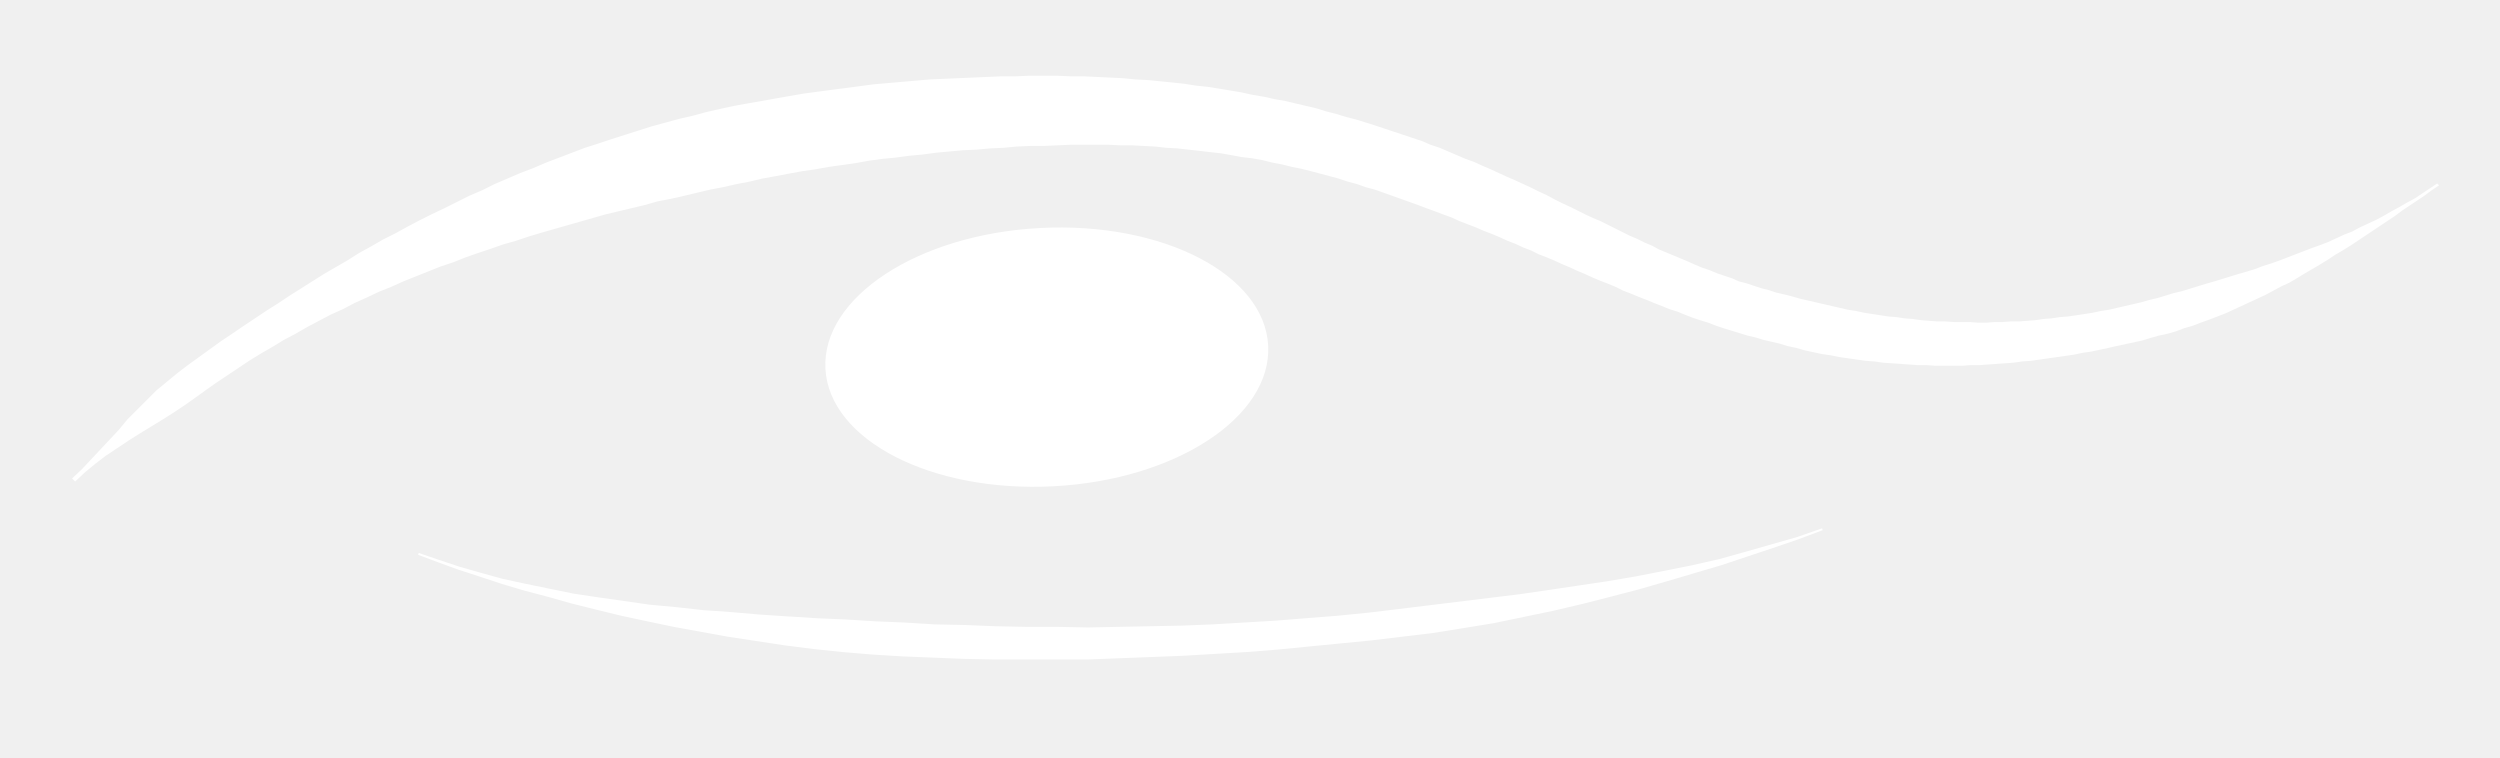
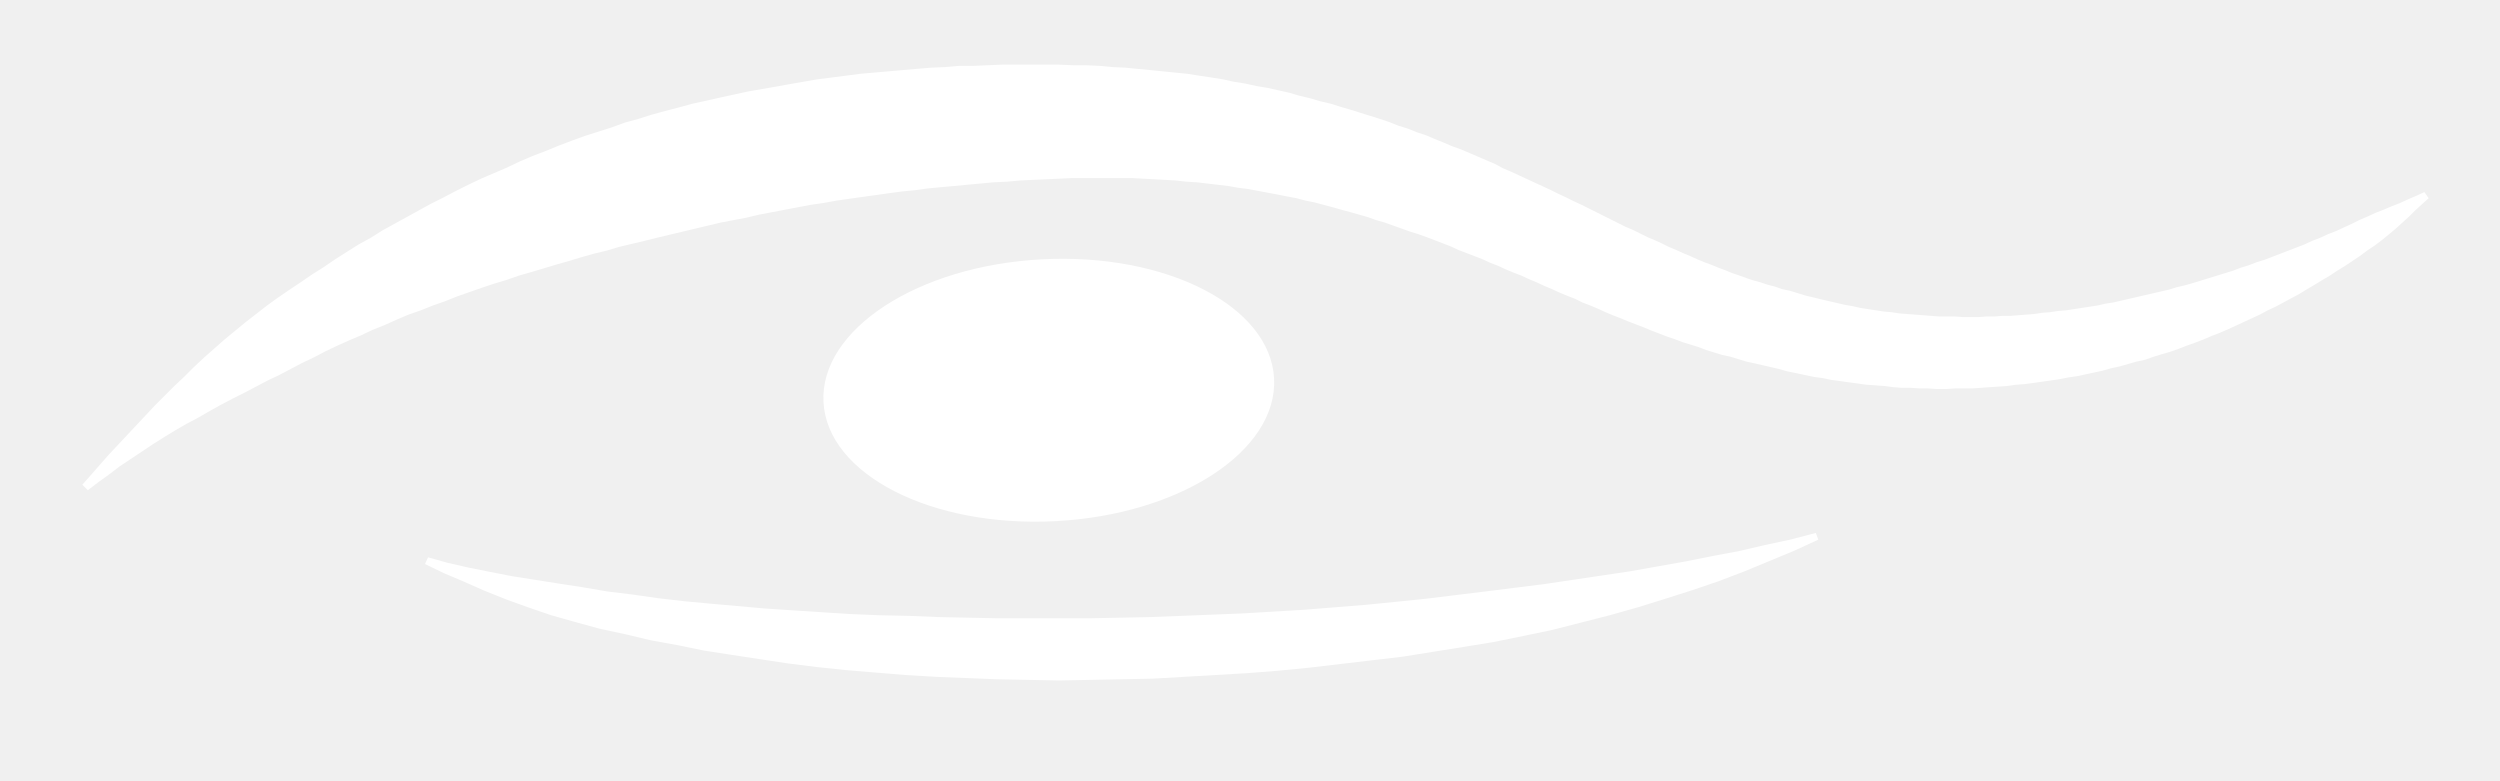
- <svg xmlns="http://www.w3.org/2000/svg" role="img" aria-label="LeetCode Visualizer" viewBox="6 72 406 123">
+ <svg xmlns="http://www.w3.org/2000/svg" role="img" aria-label="LeetCode Visualizer" viewBox="4 70 410 128">
  <g fill="#ffffff">
-     <path d="M18.2 150.2 L19.8 148.7 L21.5 147.3 L23.2 146.0 L25.0 144.8 L26.8 143.6 L28.7 142.4 L30.5 141.3 L32.3 140.2 L34.2 139.0 L36.0 137.8 L37.7 136.6 L39.5 135.3 L41.2 134.1 L43.0 132.9 L44.8 131.7 L46.6 130.5 L48.4 129.4 L50.3 128.3 L52.1 127.2 L54.0 126.2 L55.9 125.1 L57.8 124.1 L59.7 123.1 L61.7 122.2 L63.6 121.2 L65.6 120.3 L67.5 119.4 L69.5 118.6 L71.5 117.7 L73.5 116.9 L75.5 116.1 L77.5 115.3 L79.6 114.6 L81.6 113.8 L83.6 113.1 L85.7 112.4 L87.7 111.7 L89.8 111.1 L91.9 110.4 L93.9 109.8 L96.0 109.2 L98.1 108.6 L100.2 108.0 L102.3 107.4 L104.4 106.8 L106.5 106.3 L108.6 105.8 L110.7 105.3 L112.8 104.7 L114.9 104.3 L117.1 103.8 L119.2 103.3 L121.3 102.8 L123.4 102.4 L125.6 101.9 L127.7 101.5 L129.8 101.0 L132.0 100.6 L134.1 100.2 L136.3 99.8 L138.4 99.5 L140.6 99.1 L142.8 98.8 L144.9 98.5 L147.1 98.1 L149.3 97.8 L151.4 97.6 L153.6 97.3 L155.8 97.1 L158.0 96.8 L160.2 96.6 L162.4 96.4 L164.6 96.3 L166.8 96.1 L169.0 96.0 L171.1 95.8 L173.3 95.7 L175.5 95.7 L177.8 95.6 L180.0 95.5 L182.0 95.5 L184.0 95.5 L185.9 95.5 L187.9 95.6 L189.8 95.6 L191.7 95.7 L193.6 95.8 L195.4 96.0 L197.2 96.1 L199.0 96.3 L200.8 96.5 L202.5 96.7 L204.3 96.9 L206.0 97.2 L207.6 97.5 L209.3 97.7 L211.0 98.0 L212.6 98.4 L214.2 98.7 L215.8 99.1 L217.3 99.4 L218.9 99.8 L220.4 100.2 L221.9 100.6 L223.4 101.0 L224.9 101.5 L226.4 101.9 L227.8 102.4 L229.3 102.8 L230.7 103.3 L232.1 103.8 L233.5 104.3 L234.9 104.8 L236.3 105.3 L237.6 105.8 L239.0 106.3 L240.3 106.8 L241.7 107.3 L243.0 107.9 L244.3 108.4 L245.6 108.9 L247.0 109.5 L248.3 110.0 L249.5 110.5 L250.8 111.1 L252.1 111.6 L253.4 112.2 L254.7 112.7 L255.9 113.3 L257.2 113.8 L258.4 114.3 L259.7 114.9 L260.9 115.4 L262.2 116.0 L263.4 116.5 L264.7 117.1 L265.9 117.6 L267.2 118.1 L268.4 118.6 L269.6 119.2 L270.9 119.7 L272.1 120.2 L273.4 120.7 L274.6 121.2 L275.9 121.7 L277.1 122.2 L278.4 122.6 L279.6 123.1 L280.9 123.6 L282.1 124.0 L283.4 124.4 L284.7 124.9 L285.9 125.3 L287.2 125.7 L288.5 126.1 L289.8 126.5 L291.1 126.8 L292.4 127.2 L293.7 127.5 L295.0 127.8 L296.3 128.2 L297.7 128.5 L299.1 128.9 L300.5 129.2 L301.9 129.5 L303.3 129.7 L304.8 130.0 L306.2 130.2 L307.6 130.4 L309.0 130.6 L310.4 130.7 L311.8 130.9 L313.2 131.0 L314.7 131.1 L316.1 131.2 L317.5 131.3 L318.9 131.3 L320.3 131.4 L321.7 131.4 L323.2 131.4 L324.6 131.4 L326.0 131.3 L327.4 131.3 L328.8 131.2 L330.2 131.1 L331.6 131.0 L333.0 130.9 L334.4 130.7 L335.8 130.6 L337.2 130.4 L338.6 130.2 L340.0 130.0 L341.4 129.8 L342.8 129.6 L344.2 129.3 L345.6 129.1 L347.0 128.8 L348.4 128.5 L349.7 128.2 L351.1 127.9 L352.5 127.6 L353.9 127.3 L355.2 126.9 L356.6 126.5 L358.0 126.2 L359.4 125.8 L360.7 125.3 L362.1 124.9 L363.4 124.4 L364.8 123.9 L366.1 123.4 L367.4 122.9 L368.7 122.3 L370.0 121.7 L371.3 121.1 L372.6 120.5 L373.9 119.9 L375.2 119.2 L376.5 118.5 L377.8 117.9 L379.0 117.2 L380.3 116.4 L381.5 115.7 L382.7 115.0 L384.0 114.2 L385.2 113.4 L386.4 112.7 L387.7 111.9 L388.9 111.1 L390.1 110.3 L391.3 109.5 L392.5 108.7 L393.7 107.9 L394.9 107.1 L396.1 106.2 L397.3 105.4 L398.5 104.6 L399.7 103.8 L400.9 102.9 L402.1 102.1 L401.8 101.8 L400.6 102.6 L399.4 103.4 L398.2 104.2 L396.9 104.9 L395.7 105.6 L394.4 106.3 L393.2 107.0 L391.9 107.7 L390.6 108.3 L389.3 108.9 L388.0 109.6 L386.7 110.1 L385.4 110.7 L384.1 111.3 L382.8 111.8 L381.4 112.3 L380.1 112.8 L378.8 113.3 L377.5 113.8 L376.2 114.3 L374.8 114.8 L373.5 115.2 L372.2 115.7 L370.9 116.1 L369.5 116.5 L368.2 116.9 L366.9 117.3 L365.6 117.7 L364.2 118.1 L362.9 118.5 L361.6 118.9 L360.3 119.3 L359.0 119.6 L357.7 120.0 L356.4 120.4 L355.1 120.7 L353.7 121.1 L352.4 121.4 L351.1 121.7 L349.8 122.0 L348.5 122.3 L347.2 122.5 L345.8 122.8 L344.5 123.0 L343.2 123.2 L341.8 123.4 L340.5 123.5 L339.2 123.7 L337.9 123.8 L336.5 124.0 L335.2 124.1 L333.9 124.2 L332.5 124.2 L331.2 124.3 L329.9 124.3 L328.6 124.4 L327.2 124.4 L325.9 124.3 L324.6 124.3 L323.3 124.3 L321.9 124.2 L320.6 124.2 L319.3 124.1 L318.0 124.0 L316.6 123.8 L315.3 123.7 L314.0 123.5 L312.7 123.4 L311.4 123.2 L310.1 123.0 L308.8 122.8 L307.4 122.5 L306.1 122.3 L304.8 122.0 L303.5 121.7 L302.2 121.4 L300.9 121.1 L299.6 120.8 L298.3 120.5 L296.9 120.1 L295.7 119.8 L294.4 119.5 L293.2 119.1 L292.0 118.8 L290.8 118.4 L289.6 118.0 L288.4 117.7 L287.3 117.2 L286.1 116.8 L284.9 116.4 L283.7 115.9 L282.5 115.5 L281.3 115.0 L280.2 114.5 L279.0 114.0 L277.8 113.5 L276.6 113.0 L275.4 112.5 L274.3 111.9 L273.1 111.4 L271.9 110.8 L270.7 110.3 L269.5 109.7 L268.3 109.1 L267.1 108.5 L265.9 107.9 L264.7 107.4 L263.4 106.8 L262.2 106.2 L261.0 105.6 L259.7 105.0 L258.5 104.4 L257.2 103.7 L255.9 103.1 L254.7 102.5 L253.4 101.9 L252.1 101.3 L250.7 100.7 L249.4 100.1 L248.1 99.5 L246.7 98.9 L245.4 98.3 L244.0 97.8 L242.6 97.2 L241.2 96.6 L239.8 96.0 L238.3 95.5 L236.9 94.9 L235.4 94.4 L233.9 93.9 L232.4 93.4 L230.9 92.9 L229.4 92.4 L227.8 91.9 L226.2 91.4 L224.6 91.0 L223.0 90.5 L221.4 90.1 L219.8 89.6 L218.1 89.2 L216.4 88.8 L214.7 88.4 L213.0 88.1 L211.2 87.7 L209.4 87.4 L207.6 87.0 L205.8 86.7 L204.0 86.4 L202.1 86.1 L200.2 85.9 L198.3 85.6 L196.4 85.4 L194.4 85.2 L192.4 85.0 L190.4 84.9 L188.4 84.7 L186.3 84.6 L184.2 84.5 L182.1 84.4 L180.0 84.4 L177.7 84.3 L175.4 84.3 L173.1 84.3 L170.8 84.4 L168.5 84.4 L166.2 84.5 L163.9 84.6 L161.6 84.7 L159.3 84.8 L157.0 84.9 L154.7 85.1 L152.4 85.3 L150.1 85.5 L147.8 85.7 L145.6 86.0 L143.3 86.3 L141.0 86.6 L138.7 86.9 L136.5 87.2 L134.2 87.6 L131.9 88.0 L129.7 88.4 L127.4 88.8 L125.2 89.2 L122.9 89.7 L120.7 90.2 L118.5 90.8 L116.3 91.3 L114.1 91.9 L111.9 92.5 L109.7 93.2 L107.5 93.9 L105.3 94.6 L103.2 95.3 L101.0 96.0 L98.9 96.8 L96.8 97.6 L94.7 98.4 L92.6 99.3 L90.5 100.1 L88.4 101.0 L86.3 101.9 L84.3 102.9 L82.2 103.8 L80.2 104.8 L78.2 105.8 L76.1 106.8 L74.1 107.8 L72.2 108.8 L70.2 109.9 L68.2 110.9 L66.3 112.0 L64.3 113.1 L62.4 114.3 L60.5 115.4 L58.6 116.5 L56.7 117.7 L54.8 118.9 L52.9 120.1 L51.1 121.3 L49.2 122.5 L47.4 123.7 L45.6 124.9 L43.7 126.2 L41.9 127.4 L40.1 128.7 L38.3 130.0 L36.5 131.3 L34.8 132.6 L33.1 134.0 L31.4 135.4 L29.8 137.0 L28.3 138.5 L26.7 140.1 L25.3 141.8 L23.8 143.4 L22.3 145.0 L20.8 146.6 L19.3 148.2 L17.7 149.7 Z" />
-     <path d="M73.9 162.1 L77.1 163.3 L80.4 164.5 L83.8 165.6 L87.4 166.8 L91.1 167.9 L94.9 168.9 L98.8 170.0 L102.8 171.0 L106.9 172.0 L111.1 172.9 L115.4 173.8 L119.8 174.6 L124.2 175.4 L128.8 176.1 L133.4 176.8 L138.1 177.4 L142.9 177.9 L147.7 178.3 L152.6 178.6 L157.6 178.8 L162.5 179.0 L167.5 179.1 L172.6 179.1 L177.6 179.1 L182.7 179.1 L187.8 178.9 L193.0 178.7 L198.1 178.5 L203.2 178.2 L208.3 177.9 L213.4 177.5 L218.5 177.0 L223.6 176.5 L228.7 176.0 L233.7 175.4 L238.7 174.8 L243.7 174.0 L248.6 173.2 L253.4 172.2 L258.2 171.2 L262.9 170.1 L267.6 168.9 L272.2 167.7 L276.7 166.4 L281.1 165.1 L285.5 163.8 L289.7 162.4 L293.9 161.0 L298.0 159.6 L302.0 158.1 L301.9 157.8 L297.9 159.2 L293.7 160.4 L289.5 161.6 L285.2 162.8 L280.8 163.8 L276.3 164.7 L271.7 165.6 L267.0 166.4 L262.3 167.1 L257.6 167.8 L252.8 168.5 L247.9 169.1 L243.0 169.7 L238.1 170.3 L233.2 170.9 L228.2 171.5 L223.2 172.0 L218.1 172.4 L213.1 172.8 L208.0 173.1 L202.9 173.4 L197.9 173.6 L192.8 173.7 L187.7 173.8 L182.7 173.9 L177.6 173.8 L172.6 173.8 L167.6 173.7 L162.7 173.5 L157.8 173.4 L152.9 173.1 L148.1 172.9 L143.3 172.6 L138.6 172.4 L133.9 172.1 L129.3 171.8 L124.7 171.4 L120.3 171.1 L115.8 170.6 L111.5 170.2 L107.3 169.6 L103.1 169.0 L99.1 168.4 L95.2 167.6 L91.3 166.8 L87.6 166.0 L84.0 165.0 L80.5 164.0 L77.2 162.9 L74.0 161.8 Z" />
-     <ellipse cx="176" cy="130" rx="36" ry="21" transform="rotate(-3 176 130)" />
+     <path d="M18.4 150.4 L20.1 149.1 L21.9 147.8 L23.6 146.5 L25.4 145.3 L27.2 144.1 L29.0 142.9 L30.9 141.7 L32.7 140.6 L34.6 139.5 L36.5 138.5 L38.4 137.4 L40.2 136.4 L42.1 135.4 L44.1 134.4 L46.0 133.4 L47.9 132.4 L49.8 131.5 L51.7 130.5 L53.6 129.5 L55.5 128.6 L57.4 127.6 L59.3 126.7 L61.3 125.8 L63.2 125.0 L65.1 124.1 L67.1 123.3 L69.1 122.4 L71.0 121.6 L73.0 120.9 L75.0 120.1 L77.0 119.4 L79.0 118.6 L81.0 117.9 L83.0 117.2 L85.1 116.5 L87.1 115.9 L89.1 115.2 L91.2 114.6 L93.2 114.0 L95.2 113.4 L97.3 112.8 L99.3 112.2 L101.4 111.6 L103.5 111.1 L105.5 110.5 L107.6 110.0 L109.7 109.5 L111.7 109.0 L113.8 108.5 L115.9 108.0 L118.0 107.5 L120.1 107.0 L122.2 106.5 L124.3 106.1 L126.4 105.7 L128.5 105.2 L130.6 104.8 L132.7 104.4 L134.8 104.0 L136.9 103.6 L139.0 103.3 L141.2 102.9 L143.3 102.6 L145.4 102.3 L147.6 102.0 L149.7 101.7 L151.9 101.4 L154.0 101.2 L156.2 100.9 L158.3 100.7 L160.5 100.5 L162.6 100.3 L164.8 100.1 L166.9 99.9 L169.1 99.8 L171.3 99.6 L173.4 99.5 L175.6 99.4 L177.8 99.3 L179.9 99.2 L181.9 99.2 L183.9 99.2 L185.8 99.2 L187.7 99.2 L189.6 99.2 L191.4 99.3 L193.3 99.4 L195.1 99.5 L196.8 99.6 L198.6 99.8 L200.3 99.9 L202.0 100.1 L203.7 100.3 L205.4 100.5 L207.1 100.8 L208.7 101.0 L210.3 101.3 L211.9 101.6 L213.5 101.9 L215.0 102.2 L216.6 102.5 L218.1 102.9 L219.6 103.2 L221.1 103.6 L222.6 104.0 L224.0 104.4 L225.5 104.8 L226.9 105.2 L228.3 105.6 L229.7 106.1 L231.1 106.5 L232.5 107.0 L233.9 107.5 L235.3 108.0 L236.6 108.4 L238.0 108.9 L239.3 109.4 L240.6 109.9 L241.9 110.4 L243.2 111.0 L244.5 111.5 L245.8 112.0 L247.1 112.5 L248.4 113.1 L249.7 113.6 L251.0 114.2 L252.2 114.7 L253.5 115.2 L254.8 115.8 L256.0 116.3 L257.3 116.9 L258.5 117.4 L259.8 118.0 L261.0 118.5 L262.3 119.0 L263.5 119.6 L264.8 120.1 L266.0 120.6 L267.3 121.2 L268.5 121.7 L269.8 122.2 L271.0 122.7 L272.3 123.2 L273.6 123.7 L274.8 124.2 L276.1 124.7 L277.4 125.2 L278.6 125.6 L279.9 126.1 L281.2 126.5 L282.5 126.9 L283.8 127.4 L285.1 127.8 L286.4 128.2 L287.8 128.5 L289.1 128.9 L290.4 129.3 L291.8 129.6 L293.1 129.9 L294.4 130.2 L295.7 130.5 L297.1 130.9 L298.6 131.2 L300.0 131.5 L301.4 131.8 L302.9 132.0 L304.3 132.3 L305.8 132.5 L307.2 132.7 L308.7 132.9 L310.1 133.1 L311.6 133.2 L313.0 133.3 L314.5 133.5 L315.9 133.6 L317.3 133.6 L318.8 133.7 L320.2 133.7 L321.7 133.8 L323.1 133.8 L324.6 133.7 L326.0 133.7 L327.4 133.7 L328.9 133.6 L330.3 133.5 L331.8 133.4 L333.2 133.3 L334.6 133.1 L336.0 133.0 L337.5 132.8 L338.9 132.6 L340.3 132.4 L341.7 132.2 L343.2 131.9 L344.6 131.7 L346.0 131.4 L347.4 131.1 L348.8 130.8 L350.2 130.4 L351.6 130.1 L353.0 129.7 L354.4 129.3 L355.8 129.0 L357.2 128.5 L358.5 128.1 L359.9 127.7 L361.3 127.2 L362.6 126.7 L364.0 126.2 L365.3 125.7 L366.7 125.1 L368.0 124.6 L369.4 124.0 L370.7 123.4 L372.0 122.8 L373.3 122.2 L374.6 121.6 L375.9 120.9 L377.2 120.3 L378.5 119.6 L379.8 118.9 L381.1 118.2 L382.4 117.4 L383.6 116.7 L384.9 115.9 L386.1 115.2 L387.3 114.4 L388.6 113.6 L389.8 112.8 L391.0 112.0 L392.2 111.1 L393.4 110.3 L394.6 109.4 L395.7 108.5 L396.9 107.5 L398.0 106.5 L399.1 105.5 L400.1 104.5 L401.2 103.5 L402.3 102.5 L401.6 101.5 L400.3 102.1 L398.9 102.7 L397.6 103.3 L396.3 103.8 L394.9 104.4 L393.6 104.9 L392.3 105.5 L390.9 106.1 L389.7 106.7 L388.4 107.3 L387.1 107.9 L385.8 108.4 L384.5 109.0 L383.2 109.5 L381.9 110.1 L380.6 110.6 L379.3 111.1 L378.0 111.6 L376.7 112.1 L375.4 112.6 L374.1 113.0 L372.8 113.5 L371.5 113.9 L370.2 114.4 L368.9 114.8 L367.6 115.2 L366.3 115.6 L365.0 116.0 L363.7 116.4 L362.3 116.8 L361.0 117.1 L359.7 117.5 L358.4 117.8 L357.1 118.1 L355.8 118.4 L354.5 118.7 L353.2 119.0 L351.9 119.3 L350.6 119.6 L349.3 119.8 L348.0 120.1 L346.7 120.3 L345.4 120.5 L344.1 120.7 L342.8 120.9 L341.5 121.0 L340.2 121.2 L338.9 121.3 L337.6 121.5 L336.3 121.6 L335.0 121.7 L333.7 121.8 L332.4 121.8 L331.1 121.9 L329.8 121.9 L328.5 122.0 L327.2 122.0 L325.9 122.0 L324.6 121.9 L323.3 121.9 L322.0 121.9 L320.7 121.8 L319.4 121.7 L318.1 121.6 L316.8 121.5 L315.5 121.4 L314.2 121.2 L313.0 121.1 L311.7 120.9 L310.4 120.7 L309.1 120.5 L307.8 120.2 L306.6 120.0 L305.3 119.7 L304.0 119.4 L302.7 119.1 L301.5 118.8 L300.2 118.5 L298.9 118.1 L297.6 117.7 L296.2 117.4 L295.1 117.0 L293.9 116.7 L292.7 116.3 L291.6 116.0 L290.4 115.6 L289.3 115.2 L288.1 114.8 L286.9 114.3 L285.8 113.9 L284.6 113.4 L283.5 113.0 L282.3 112.5 L281.2 112.0 L280.0 111.5 L278.9 111.0 L277.7 110.5 L276.5 109.9 L275.4 109.4 L274.2 108.9 L273.0 108.3 L271.8 107.7 L270.6 107.2 L269.4 106.6 L268.2 106.0 L267.0 105.4 L265.8 104.8 L264.6 104.2 L263.4 103.6 L262.1 103.0 L260.9 102.4 L259.6 101.8 L258.4 101.2 L257.1 100.6 L255.8 100.0 L254.5 99.4 L253.2 98.8 L251.9 98.2 L250.5 97.6 L249.2 96.9 L247.8 96.3 L246.4 95.7 L245.0 95.1 L243.6 94.5 L242.2 94.0 L240.8 93.4 L239.3 92.8 L237.9 92.2 L236.4 91.7 L234.9 91.1 L233.3 90.6 L231.8 90.0 L230.3 89.5 L228.7 89.0 L227.1 88.5 L225.5 88.0 L223.8 87.5 L222.2 87.0 L220.5 86.6 L218.8 86.1 L217.1 85.7 L215.4 85.2 L213.6 84.8 L211.8 84.4 L210.0 84.1 L208.2 83.7 L206.3 83.4 L204.5 83.0 L202.6 82.7 L200.6 82.4 L198.7 82.1 L196.7 81.9 L194.7 81.7 L192.7 81.5 L190.6 81.3 L188.6 81.1 L186.4 81.0 L184.3 80.8 L182.1 80.7 L180.0 80.7 L177.6 80.6 L175.3 80.6 L173.0 80.6 L170.6 80.6 L168.3 80.6 L166.0 80.7 L163.7 80.8 L161.3 80.8 L159.0 81.0 L156.7 81.1 L154.3 81.3 L152.0 81.5 L149.7 81.7 L147.4 81.9 L145.1 82.1 L142.8 82.4 L140.5 82.7 L138.1 83.0 L135.8 83.4 L133.5 83.8 L131.3 84.2 L129.0 84.6 L126.7 85.0 L124.4 85.5 L122.1 86.0 L119.9 86.5 L117.6 87.0 L115.4 87.6 L113.1 88.2 L110.9 88.8 L108.7 89.5 L106.5 90.1 L104.3 90.9 L102.1 91.6 L99.9 92.3 L97.7 93.1 L95.6 93.9 L93.4 94.8 L91.3 95.6 L89.2 96.5 L87.1 97.5 L85.0 98.4 L82.9 99.3 L80.8 100.3 L78.8 101.3 L76.7 102.4 L74.7 103.4 L72.7 104.5 L70.7 105.6 L68.7 106.7 L66.7 107.8 L64.8 109.0 L62.8 110.1 L60.9 111.3 L59.0 112.5 L57.1 113.8 L55.2 115.0 L53.3 116.3 L51.5 117.5 L49.6 118.8 L47.8 120.1 L46.0 121.5 L44.2 122.9 L42.5 124.3 L40.8 125.7 L39.1 127.2 L37.4 128.7 L35.8 130.2 L34.2 131.8 L32.6 133.3 L31.0 134.9 L29.4 136.5 L27.9 138.1 L26.4 139.7 L24.9 141.3 L23.4 142.9 L21.9 144.5 L20.4 146.2 L19.0 147.8 L17.5 149.5 Z" />
+     <path d="M73.7 162.5 L76.8 164.0 L80.1 165.4 L83.5 166.9 L87.0 168.3 L90.6 169.6 L94.4 170.9 L98.3 172.0 L102.3 173.1 L106.5 174.0 L110.7 175.0 L115.1 175.8 L119.5 176.7 L124.0 177.4 L128.6 178.1 L133.2 178.8 L138.0 179.4 L142.8 179.9 L147.6 180.3 L152.5 180.7 L157.5 181.0 L162.5 181.2 L167.5 181.4 L172.6 181.5 L177.7 181.6 L182.8 181.5 L187.9 181.4 L193.0 181.3 L198.2 181.0 L203.3 180.7 L208.5 180.4 L213.6 180.0 L218.7 179.5 L223.8 178.9 L228.9 178.3 L234.0 177.7 L239.0 176.9 L244.0 176.1 L248.9 175.3 L253.8 174.3 L258.6 173.3 L263.3 172.1 L268.0 170.9 L272.6 169.6 L277.1 168.2 L281.5 166.8 L285.9 165.3 L290.1 163.7 L294.2 162.0 L298.3 160.3 L302.2 158.5 L301.8 157.4 L297.6 158.5 L293.4 159.4 L289.1 160.4 L284.8 161.2 L280.3 162.1 L275.8 162.9 L271.3 163.7 L266.6 164.4 L261.9 165.1 L257.2 165.8 L252.4 166.4 L247.6 167.0 L242.7 167.6 L237.8 168.2 L232.9 168.7 L227.9 169.2 L222.9 169.6 L217.9 170.0 L212.9 170.3 L207.8 170.6 L202.8 170.8 L197.8 171.0 L192.7 171.2 L187.7 171.3 L182.6 171.4 L177.6 171.4 L172.7 171.4 L167.7 171.4 L162.8 171.3 L157.9 171.2 L153.0 171.0 L148.2 170.9 L143.4 170.7 L138.7 170.4 L134.1 170.1 L129.5 169.8 L125.0 169.4 L120.5 169.0 L116.2 168.6 L111.9 168.1 L107.7 167.5 L103.6 167.0 L99.5 166.3 L95.6 165.7 L91.8 165.1 L88.0 164.5 L84.4 163.8 L80.9 163.1 L77.4 162.3 L74.2 161.4 Z" />
+     <ellipse cx="176" cy="134" rx="37" ry="21.5" transform="rotate(-3 176 134)" />
  </g>
</svg>
